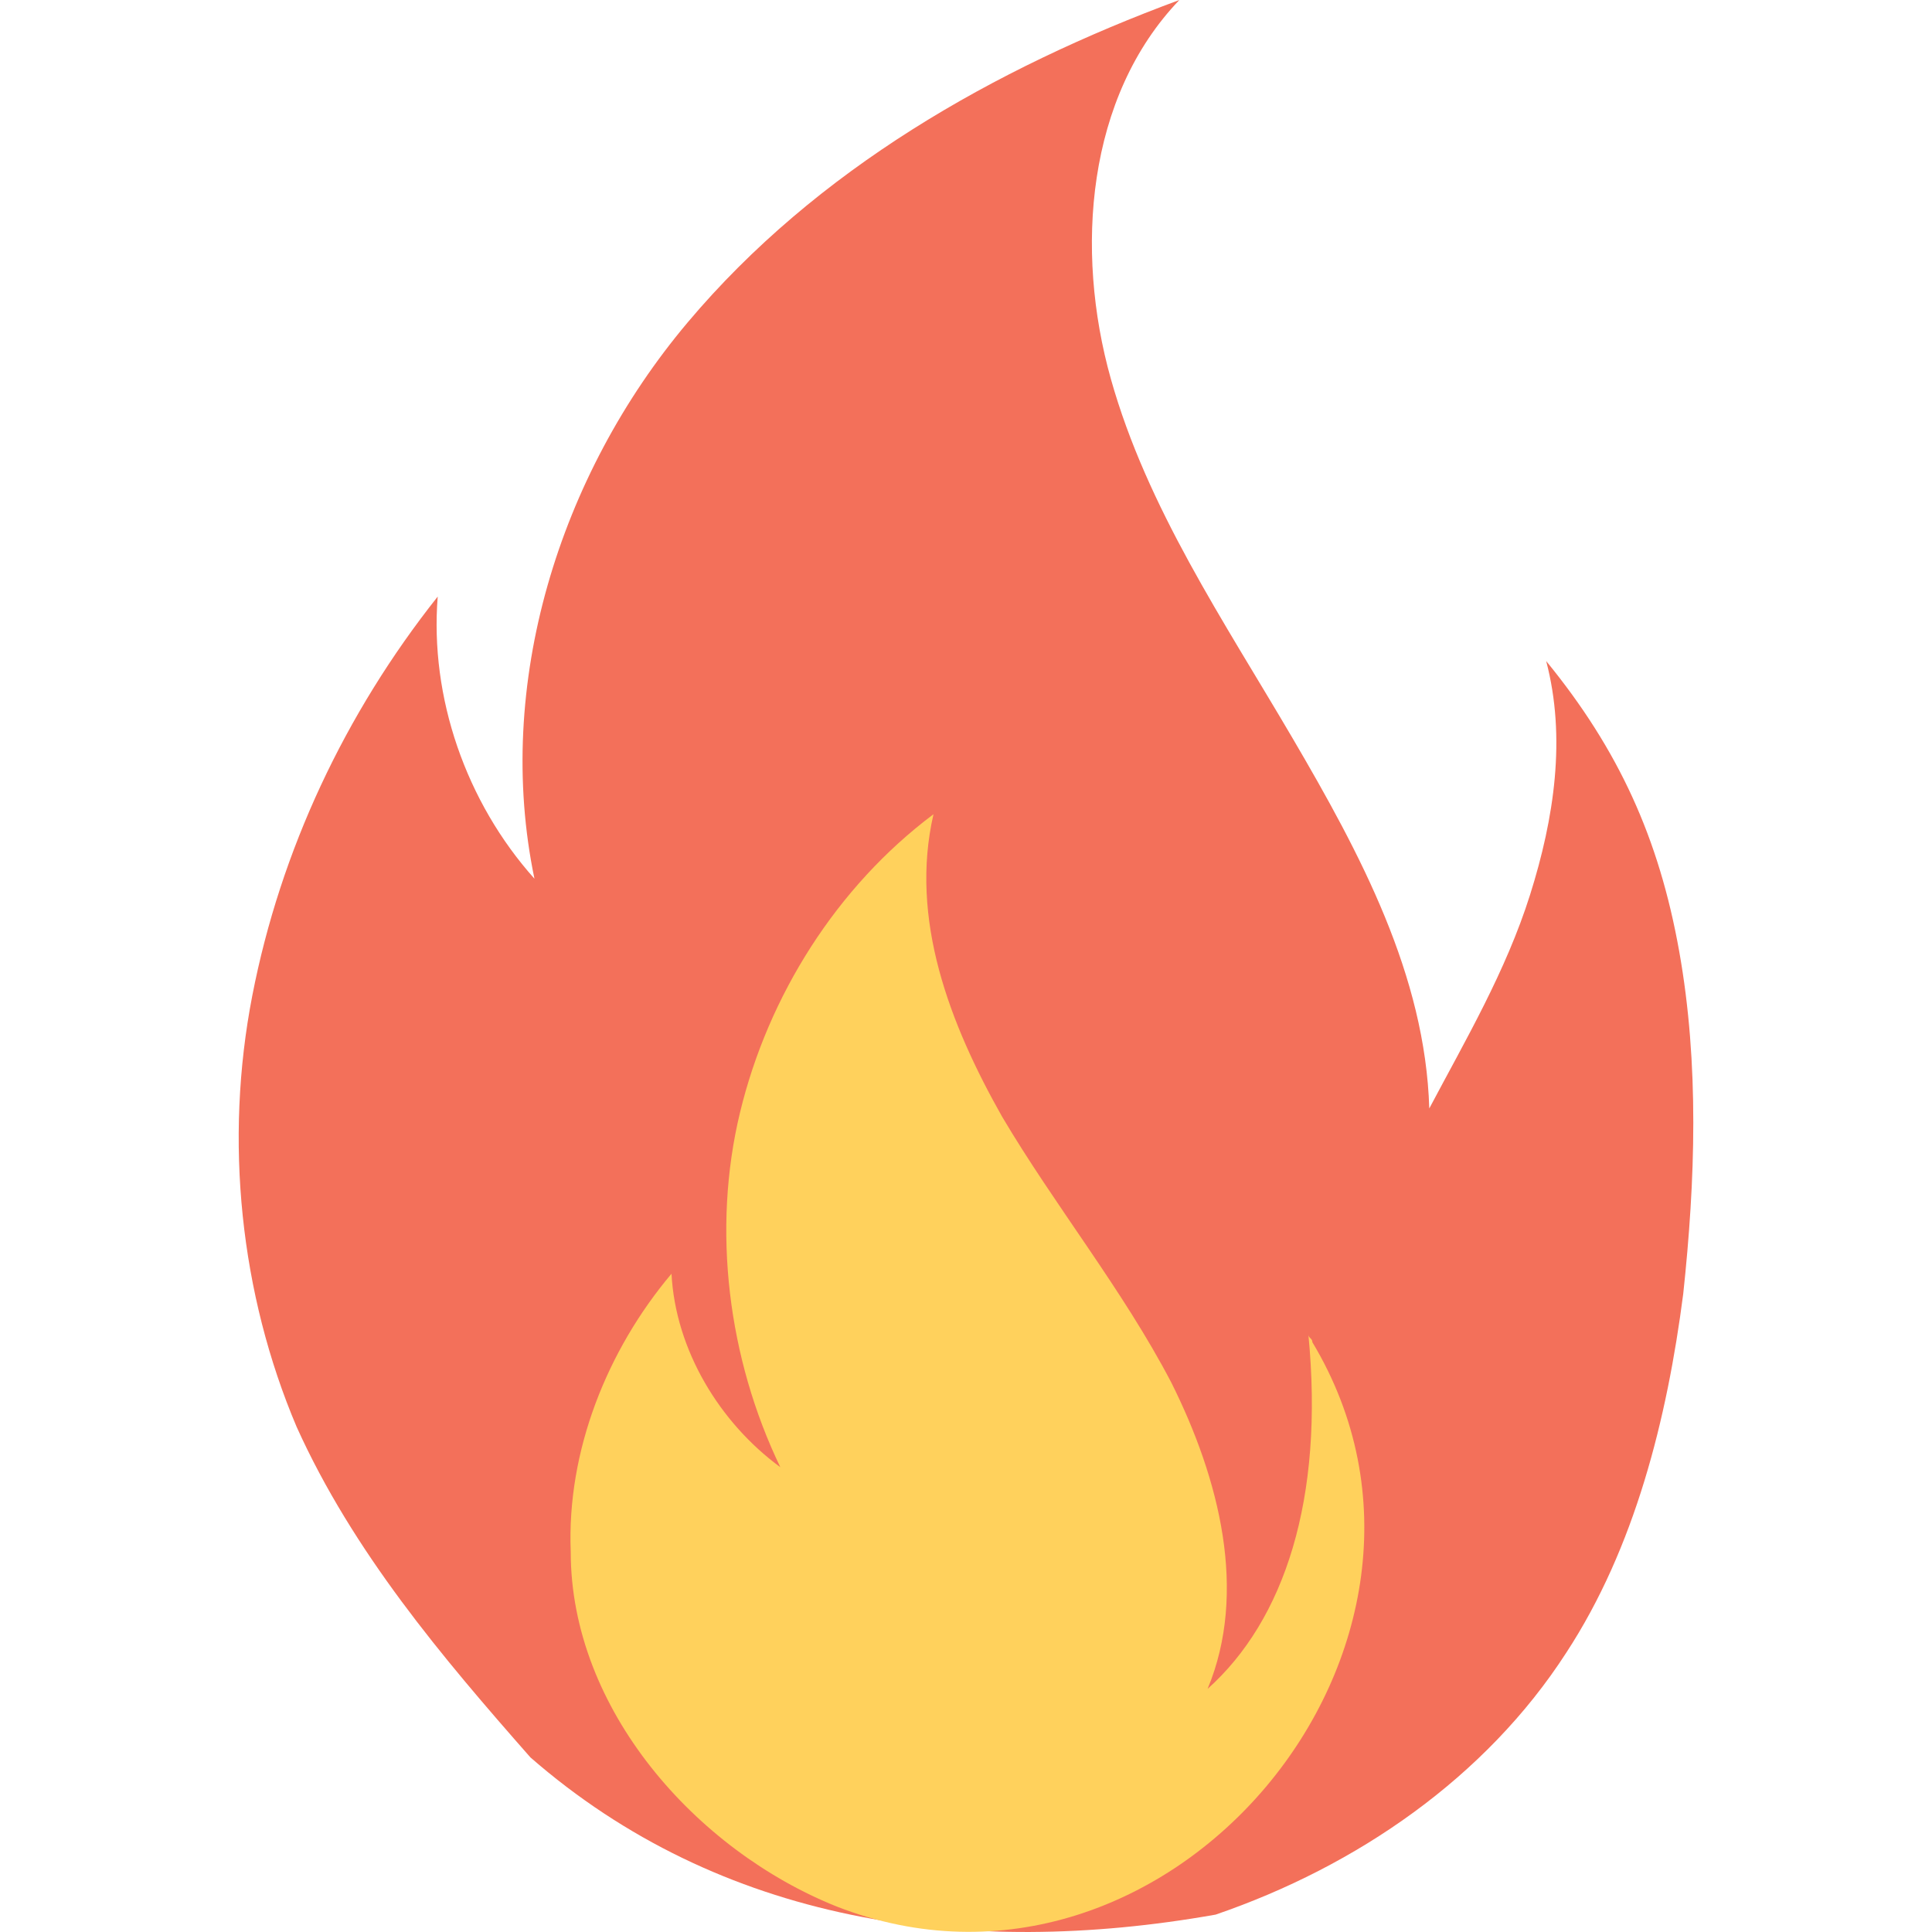
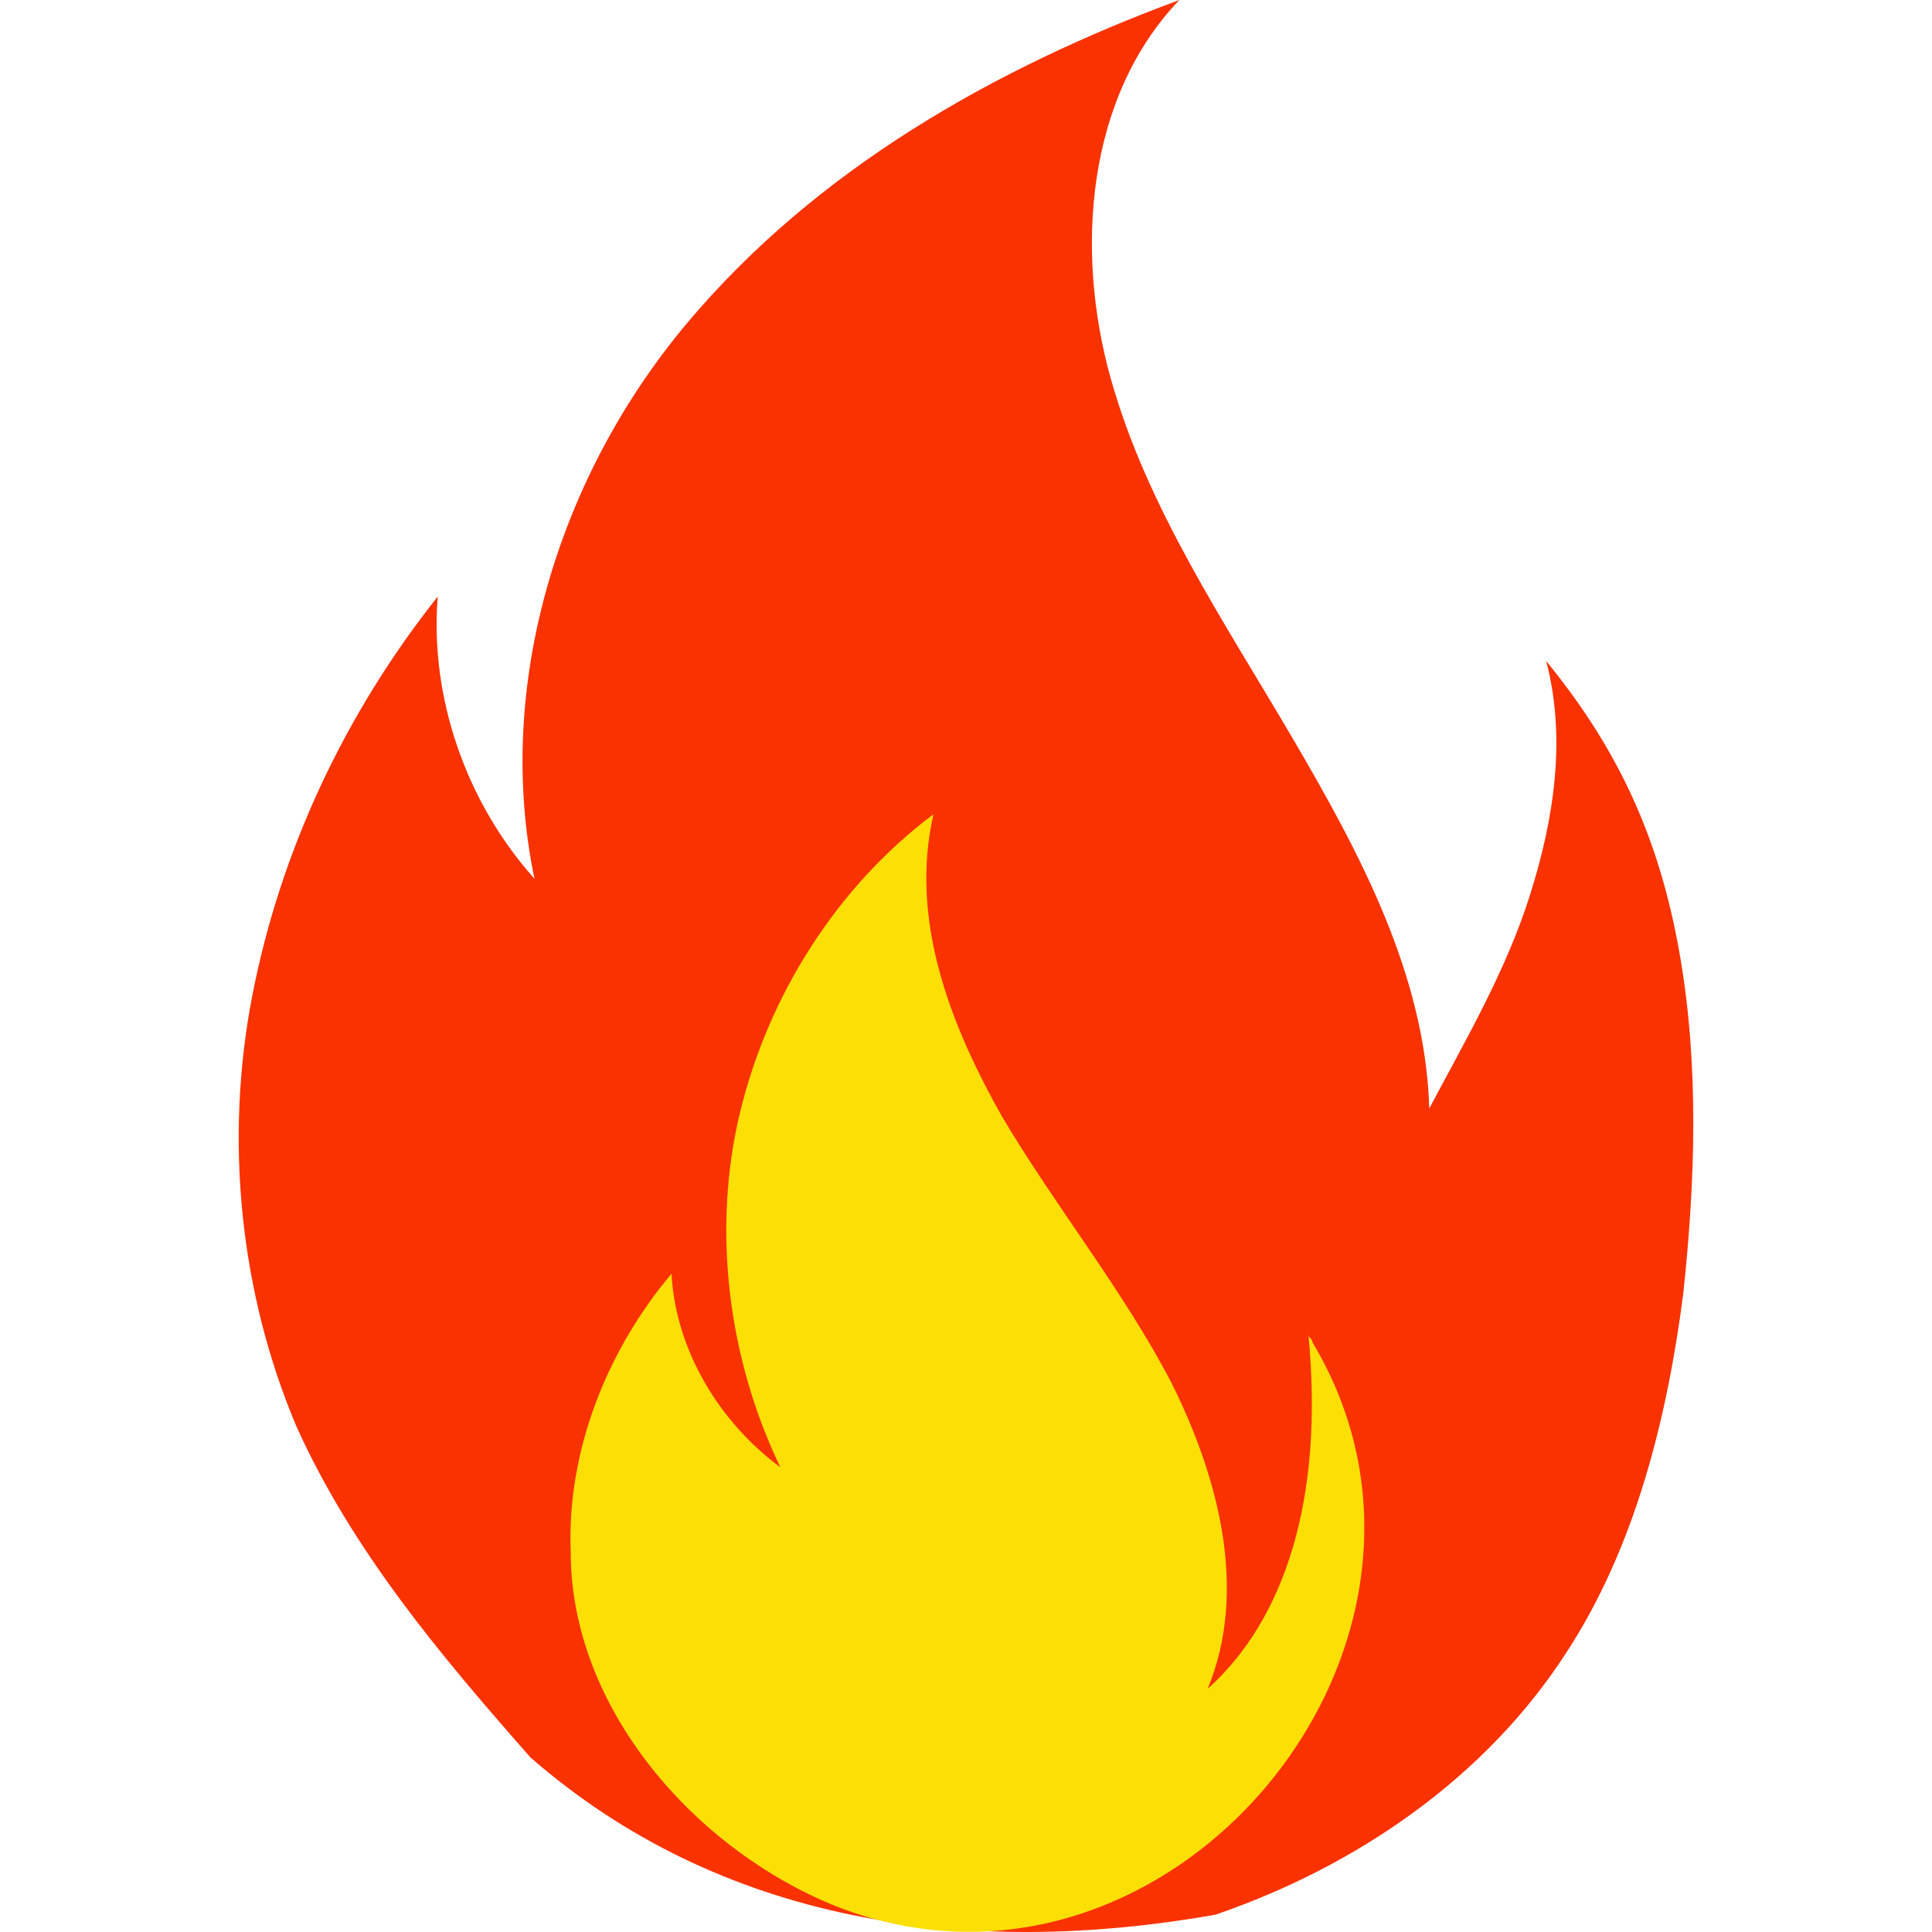
- <svg xmlns="http://www.w3.org/2000/svg" version="1.1" id="Layer_1" x="0px" y="0px" viewBox="0 0 511.269 511.269" style="enable-background:new 0 0 511.269 511.269;" xml:space="preserve">
-   <path style="fill:#F3705A;" d="M140.367,465.067C116.9,438.4,93.434,410.667,78.5,377.6c-14.933-35.2-19.2-75.733-11.733-114.133  s24.533-74.667,49.067-105.6c-2.133,26.667,7.467,54.4,25.6,74.667c-10.667-51.2,6.4-106.667,40.533-147.2S263.034,18.133,312.1,0  c-24.533,25.6-27.733,66.133-18.133,100.267c9.6,34.133,29.867,64,48,94.933c18.133,30.933,35.2,62.933,36.267,98.133  c9.6-18.133,20.267-36.267,26.667-56.533c6.4-20.267,9.6-41.6,4.267-61.867c19.2,23.467,29.867,46.933,35.2,76.8  c5.333,29.867,4.267,60.8,1.067,90.667c-4.267,33.067-12.8,67.2-30.933,94.933c-21.333,33.067-55.467,56.533-92.8,69.333  C255.567,518.4,190.5,508.8,140.367,465.067z" />
-   <path style="fill:#FFD15C;" d="M221.434,504.533C308.9,538.667,395.3,435.2,347.3,355.2c0-1.067-1.067-1.067-1.067-2.133  c4.267,43.733-6.4,75.733-26.667,93.867c10.667-25.6,3.2-55.467-9.6-81.067c-12.8-24.533-30.933-46.933-44.8-70.4  c-13.867-24.533-24.533-52.267-18.133-80c-25.6,19.2-43.733,48-51.2,78.933c-7.467,30.933-3.2,65.067,10.667,93.867  c-16-11.733-27.733-30.933-28.8-51.2c-17.067,20.267-27.733,46.933-26.667,73.6C151.034,452.267,184.1,489.6,221.434,504.533z" />
-   <g>
- </g>
-   <g>
- </g>
-   <g>
- </g>
-   <g>
- </g>
-   <g>
- </g>
-   <g>
- </g>
-   <g>
- </g>
-   <g>
- </g>
-   <g>
- </g>
-   <g>
- </g>
-   <g>
- </g>
-   <g>
- </g>
-   <g>
- </g>
-   <g>
- </g>
-   <g>
- </g>
+ <svg xmlns="http://www.w3.org/2000/svg" version="1.1" id="Layer_1" x="0px" y="0px" viewBox="0 0 511.269 511.269" style="enable-background:new 0 0 511.269 511.269;" xml:space="preserve" width="512px" height="512px" class="">
+   <g transform="matrix(1 0 0 1 0 0)">
+     <path style="fill:#F93200" d="M140.367,465.067C116.9,438.4,93.434,410.667,78.5,377.6c-14.933-35.2-19.2-75.733-11.733-114.133  s24.533-74.667,49.067-105.6c-2.133,26.667,7.467,54.4,25.6,74.667c-10.667-51.2,6.4-106.667,40.533-147.2S263.034,18.133,312.1,0  c-24.533,25.6-27.733,66.133-18.133,100.267c9.6,34.133,29.867,64,48,94.933c18.133,30.933,35.2,62.933,36.267,98.133  c9.6-18.133,20.267-36.267,26.667-56.533c6.4-20.267,9.6-41.6,4.267-61.867c19.2,23.467,29.867,46.933,35.2,76.8  c5.333,29.867,4.267,60.8,1.067,90.667c-4.267,33.067-12.8,67.2-30.933,94.933c-21.333,33.067-55.467,56.533-92.8,69.333  C255.567,518.4,190.5,508.8,140.367,465.067z" data-original="#F3705A" class="" data-old_color="#F93300" />
+     <path style="fill:#FCDF05" d="M221.434,504.533C308.9,538.667,395.3,435.2,347.3,355.2c0-1.067-1.067-1.067-1.067-2.133  c4.267,43.733-6.4,75.733-26.667,93.867c10.667-25.6,3.2-55.467-9.6-81.067c-12.8-24.533-30.933-46.933-44.8-70.4  c-13.867-24.533-24.533-52.267-18.133-80c-25.6,19.2-43.733,48-51.2,78.933c-7.467,30.933-3.2,65.067,10.667,93.867  c-16-11.733-27.733-30.933-28.8-51.2c-17.067,20.267-27.733,46.933-26.667,73.6C151.034,452.267,184.1,489.6,221.434,504.533z" data-original="#FFD15C" class="active-path" data-old_color="#fcdf05" />
+   </g>
</svg>
